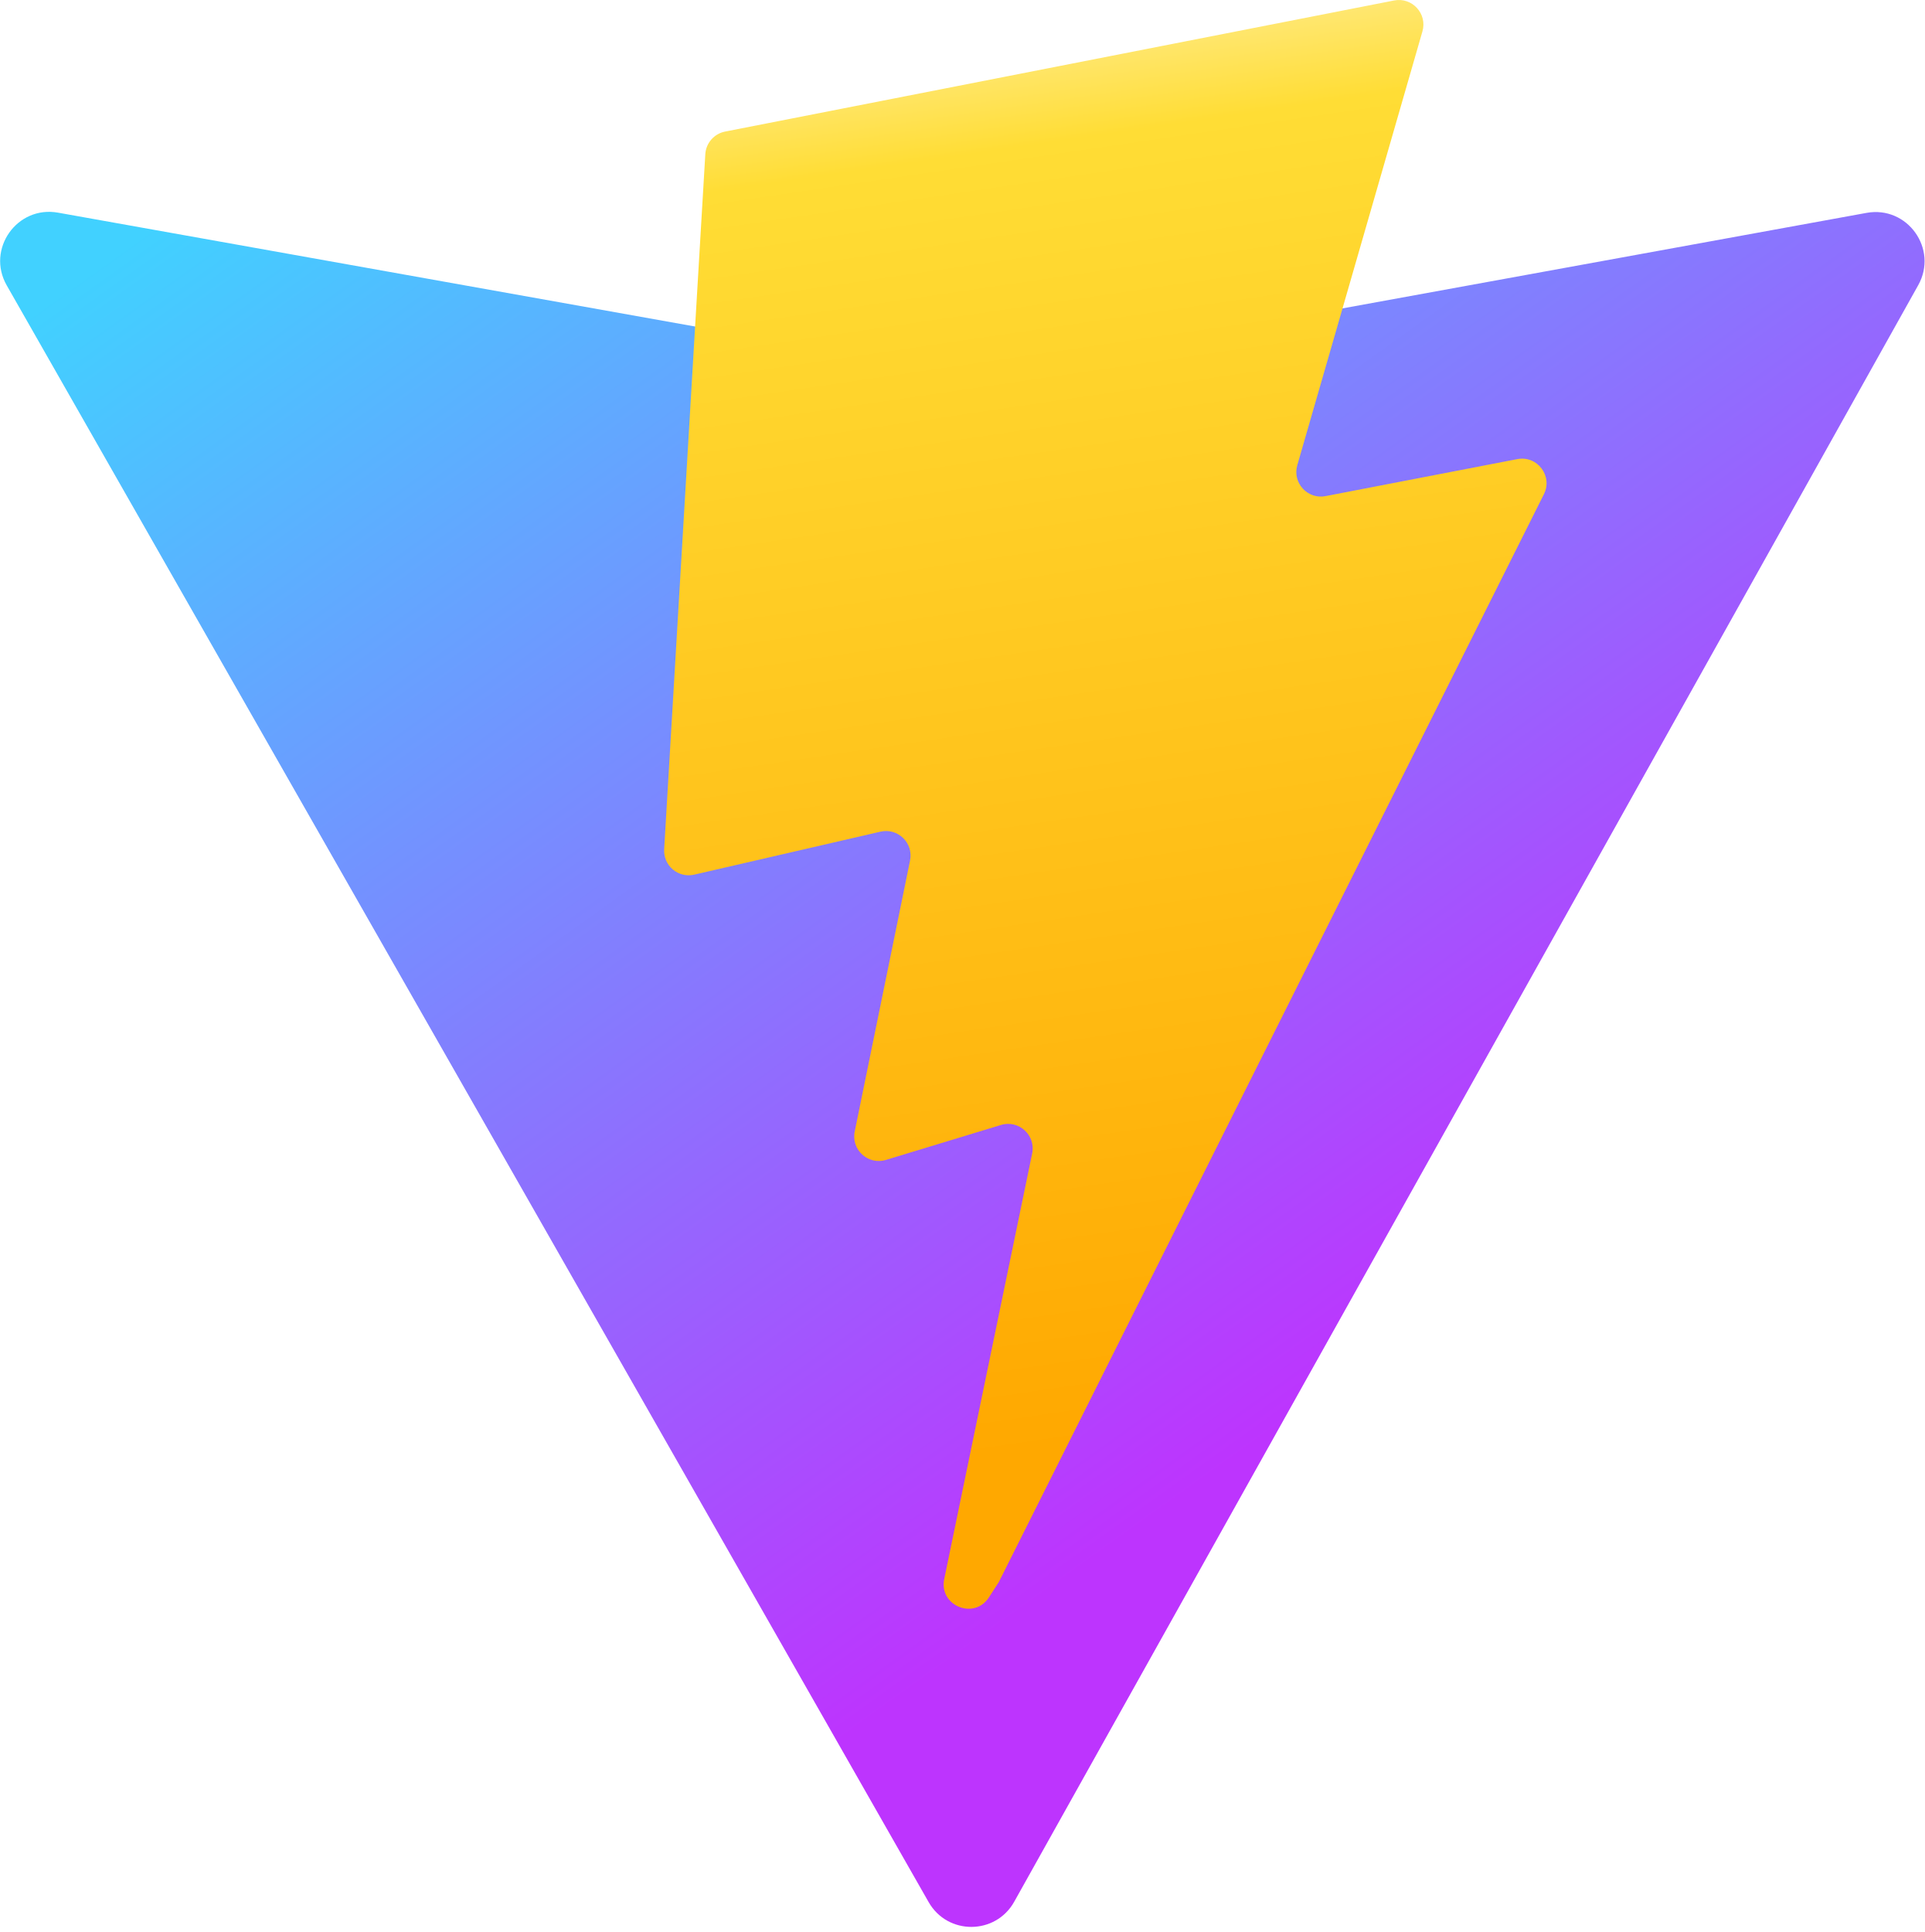
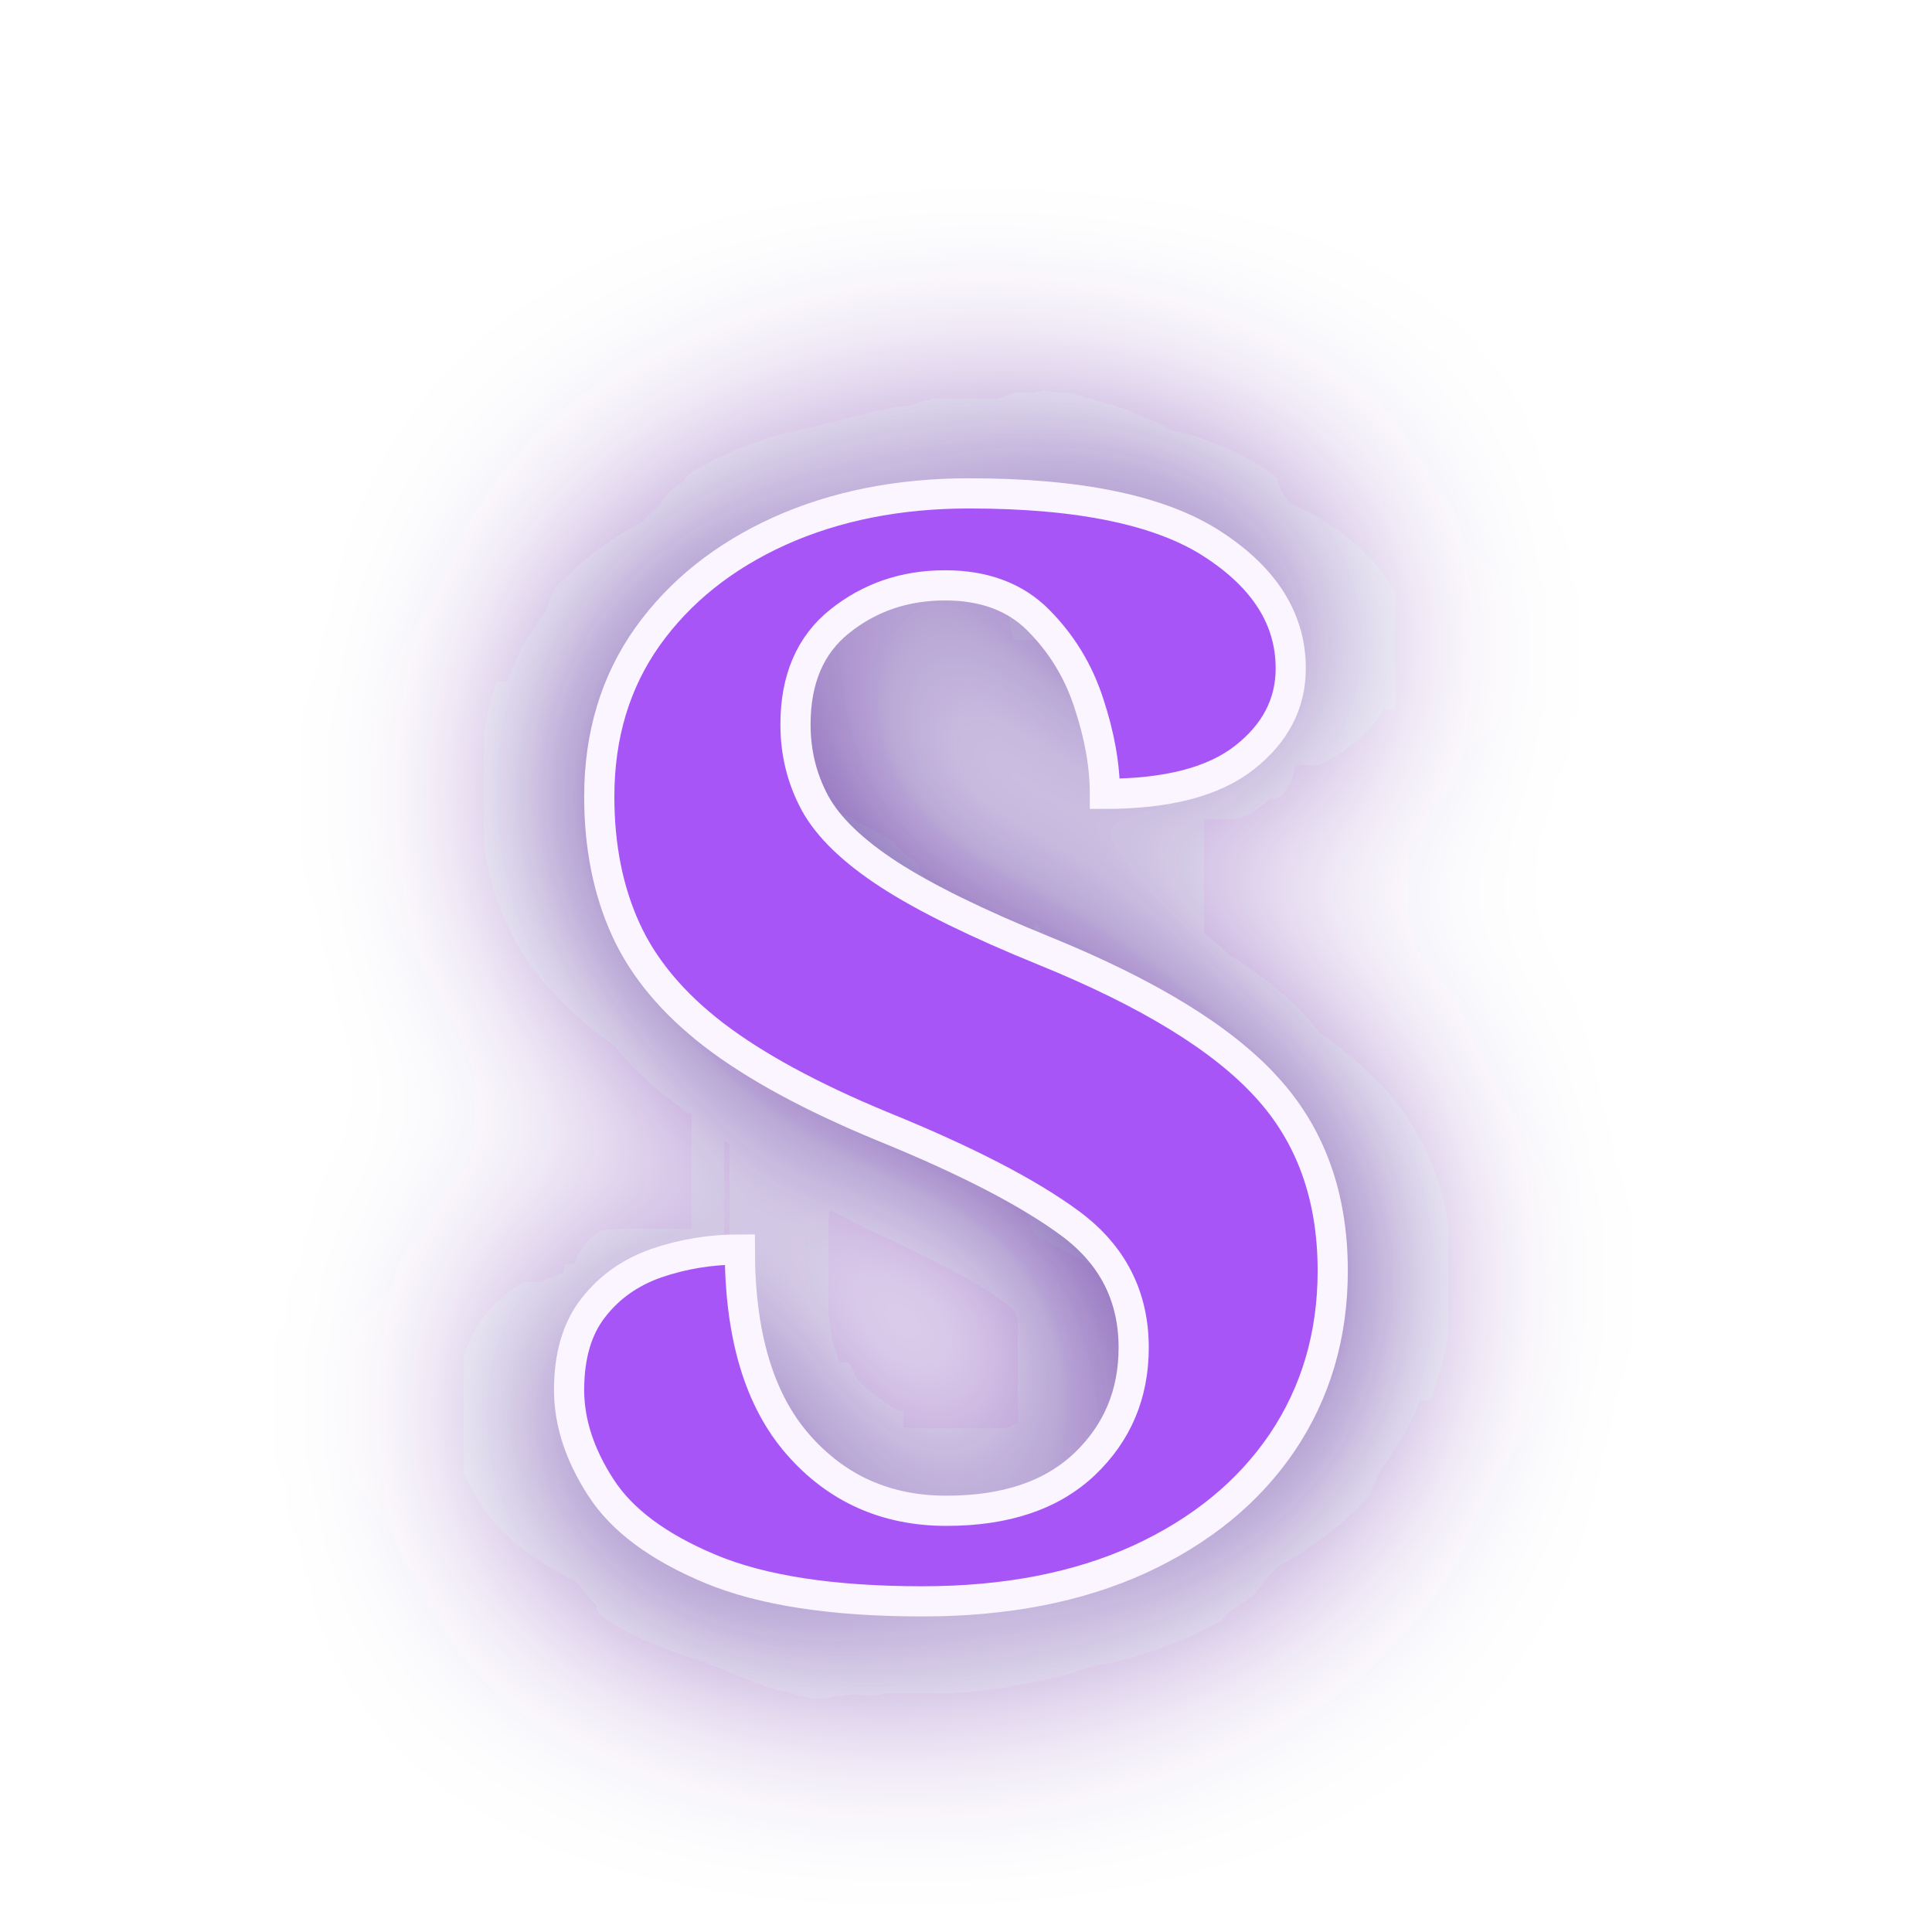
- <svg xmlns="http://www.w3.org/2000/svg" aria-hidden="true" role="img" class="iconify iconify--logos" width="31.88" height="32" preserveAspectRatio="xMidYMid meet" viewBox="0 0 256 257">
-   <defs>
-     <linearGradient id="IconifyId1813088fe1fbc01fb466" x1="-.828%" x2="57.636%" y1="7.652%" y2="78.411%">
-       <stop offset="0%" stop-color="#41D1FF" />
-       <stop offset="100%" stop-color="#BD34FE" />
-     </linearGradient>
-     <linearGradient id="IconifyId1813088fe1fbc01fb467" x1="43.376%" x2="50.316%" y1="2.242%" y2="89.03%">
-       <stop offset="0%" stop-color="#FFEA83" />
-       <stop offset="8.333%" stop-color="#FFDD35" />
-       <stop offset="100%" stop-color="#FFA800" />
-     </linearGradient>
-   </defs>
-   <path fill="url(#IconifyId1813088fe1fbc01fb466)" d="M255.153 37.938L134.897 252.976c-2.483 4.44-8.862 4.466-11.382.048L.875 37.958c-2.746-4.814 1.371-10.646 6.827-9.67l120.385 21.517a6.537 6.537 0 0 0 2.322-.004l117.867-21.483c5.438-.991 9.574 4.796 6.877 9.62Z" />
-   <path fill="url(#IconifyId1813088fe1fbc01fb467)" d="M185.432.063L96.44 17.501a3.268 3.268 0 0 0-2.634 3.014l-5.474 92.456a3.268 3.268 0 0 0 3.997 3.378l24.777-5.718c2.318-.535 4.413 1.507 3.936 3.838l-7.361 36.047c-.495 2.426 1.782 4.5 4.151 3.78l15.304-4.649c2.372-.72 4.652 1.36 4.15 3.788l-11.698 56.621c-.732 3.542 3.979 5.473 5.943 2.437l1.313-2.028l72.516-144.72c1.215-2.423-.88-5.186-3.54-4.672l-25.505 4.922c-2.396.462-4.435-1.77-3.759-4.114l16.646-57.705c.677-2.35-1.37-4.583-3.769-4.113Z" />
+ <svg xmlns="http://www.w3.org/2000/svg" width="64" height="64" viewBox="0 0 64 64">
+   <text x="50%" y="55%" font-family="serif" font-size="52" fill="#4c1d95" text-anchor="middle" dominant-baseline="middle" font-weight="bold" filter="blur(4px)">S</text>
+   <text x="50%" y="55%" font-family="serif" font-size="50" fill="#a855f7" stroke="#faf5ff" stroke-width="1" text-anchor="middle" dominant-baseline="middle" font-weight="bold">S</text>
</svg>
